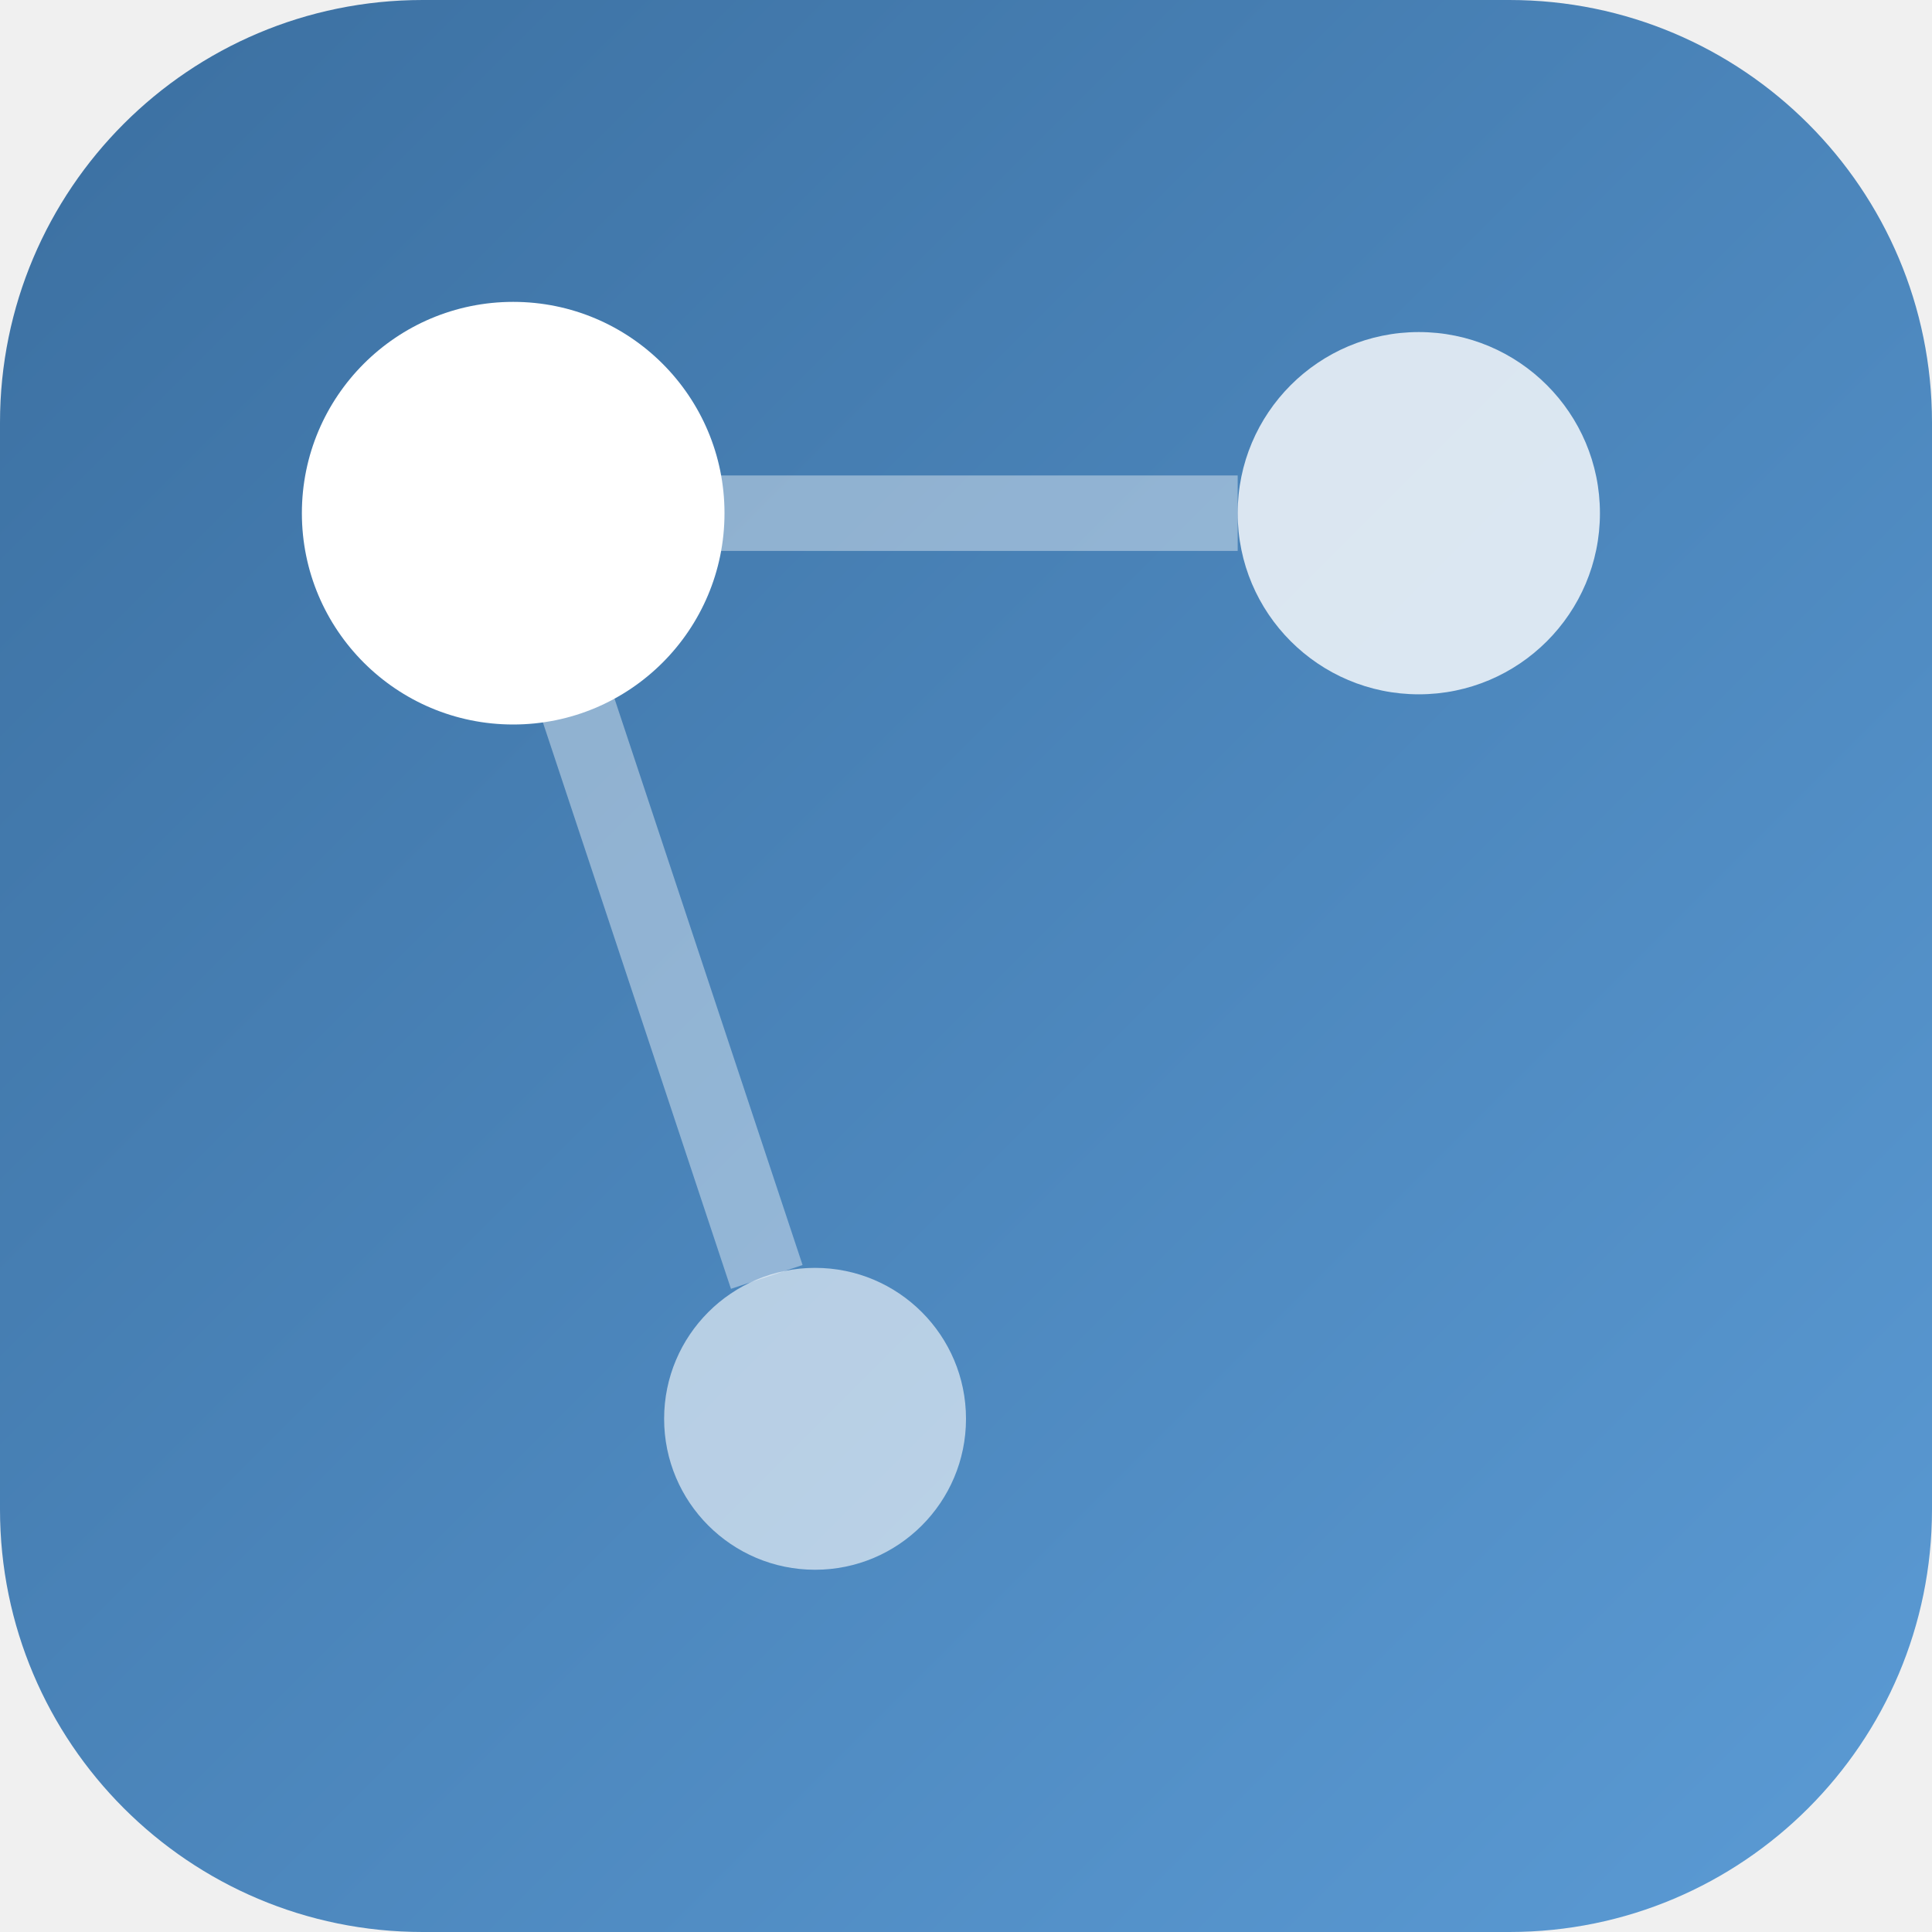
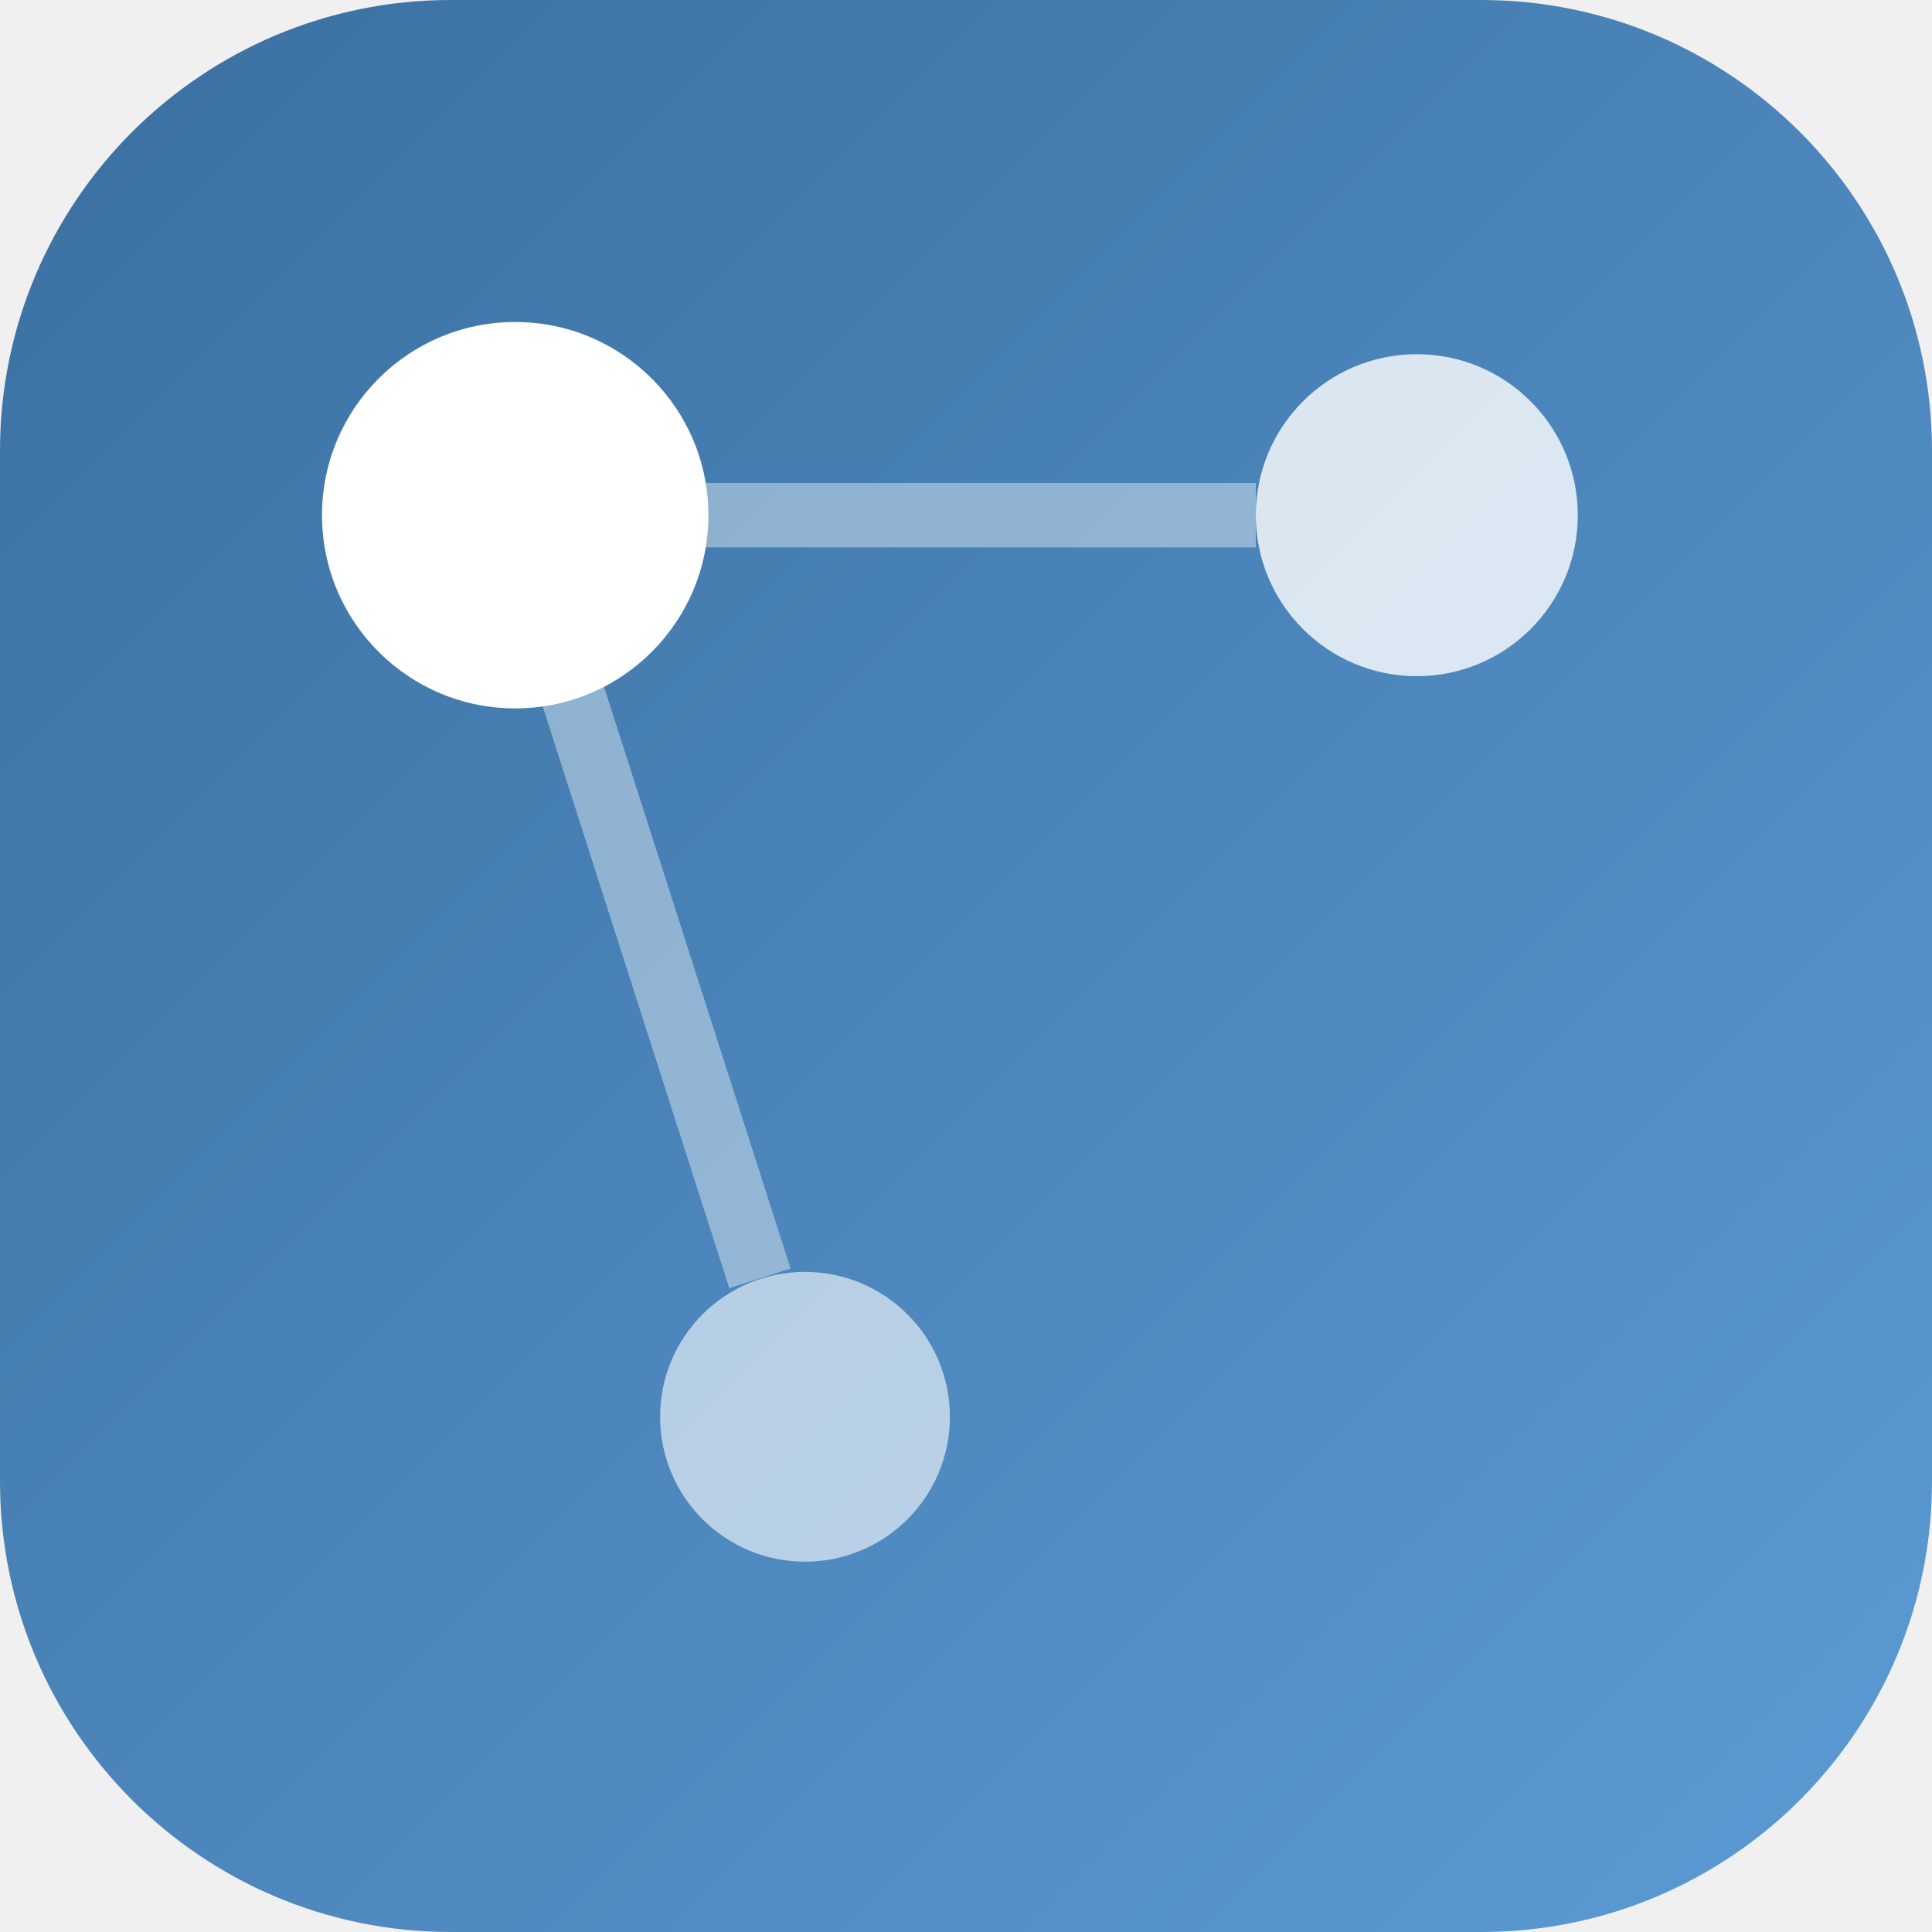
- <svg xmlns="http://www.w3.org/2000/svg" viewBox="0 0 64 64">
+ <svg xmlns="http://www.w3.org/2000/svg" viewBox="0 0 60 60">
  <defs>
    <linearGradient id="g" x1="0%" y1="0%" x2="100%" y2="100%">
      <stop offset="0%" stop-color="#3B6FA0" />
      <stop offset="100%" stop-color="#5B9BD5" />
    </linearGradient>
  </defs>
-   <rect width="64" height="64" rx="14" fill="url(#g)" />
-   <line x1="17" y1="17" x2="41" y2="17" stroke="white" stroke-width="2.5" opacity="0.4" />
-   <line x1="17" y1="17" x2="25.4" y2="42.3" stroke="white" stroke-width="2.5" opacity="0.4" />
-   <circle cx="17" cy="17" r="7" fill="white" />
-   <circle cx="47" cy="17" r="6" fill="white" opacity="0.8" />
-   <circle cx="27" cy="47" r="5" fill="white" opacity="0.6" />
+   <rect width="60" height="60" rx="14" fill="url(#g)" />
+   <line x1="16" y1="16" x2="39" y2="16" stroke="white" stroke-width="2" opacity="0.4" />
+   <line x1="16" y1="16" x2="23.6" y2="39.7" stroke="white" stroke-width="2" opacity="0.4" />
+   <circle cx="16" cy="16" r="6" fill="white" />
+   <circle cx="44" cy="16" r="5" fill="white" opacity="0.8" />
+   <circle cx="25" cy="44" r="4.5" fill="white" opacity="0.6" />
</svg>
